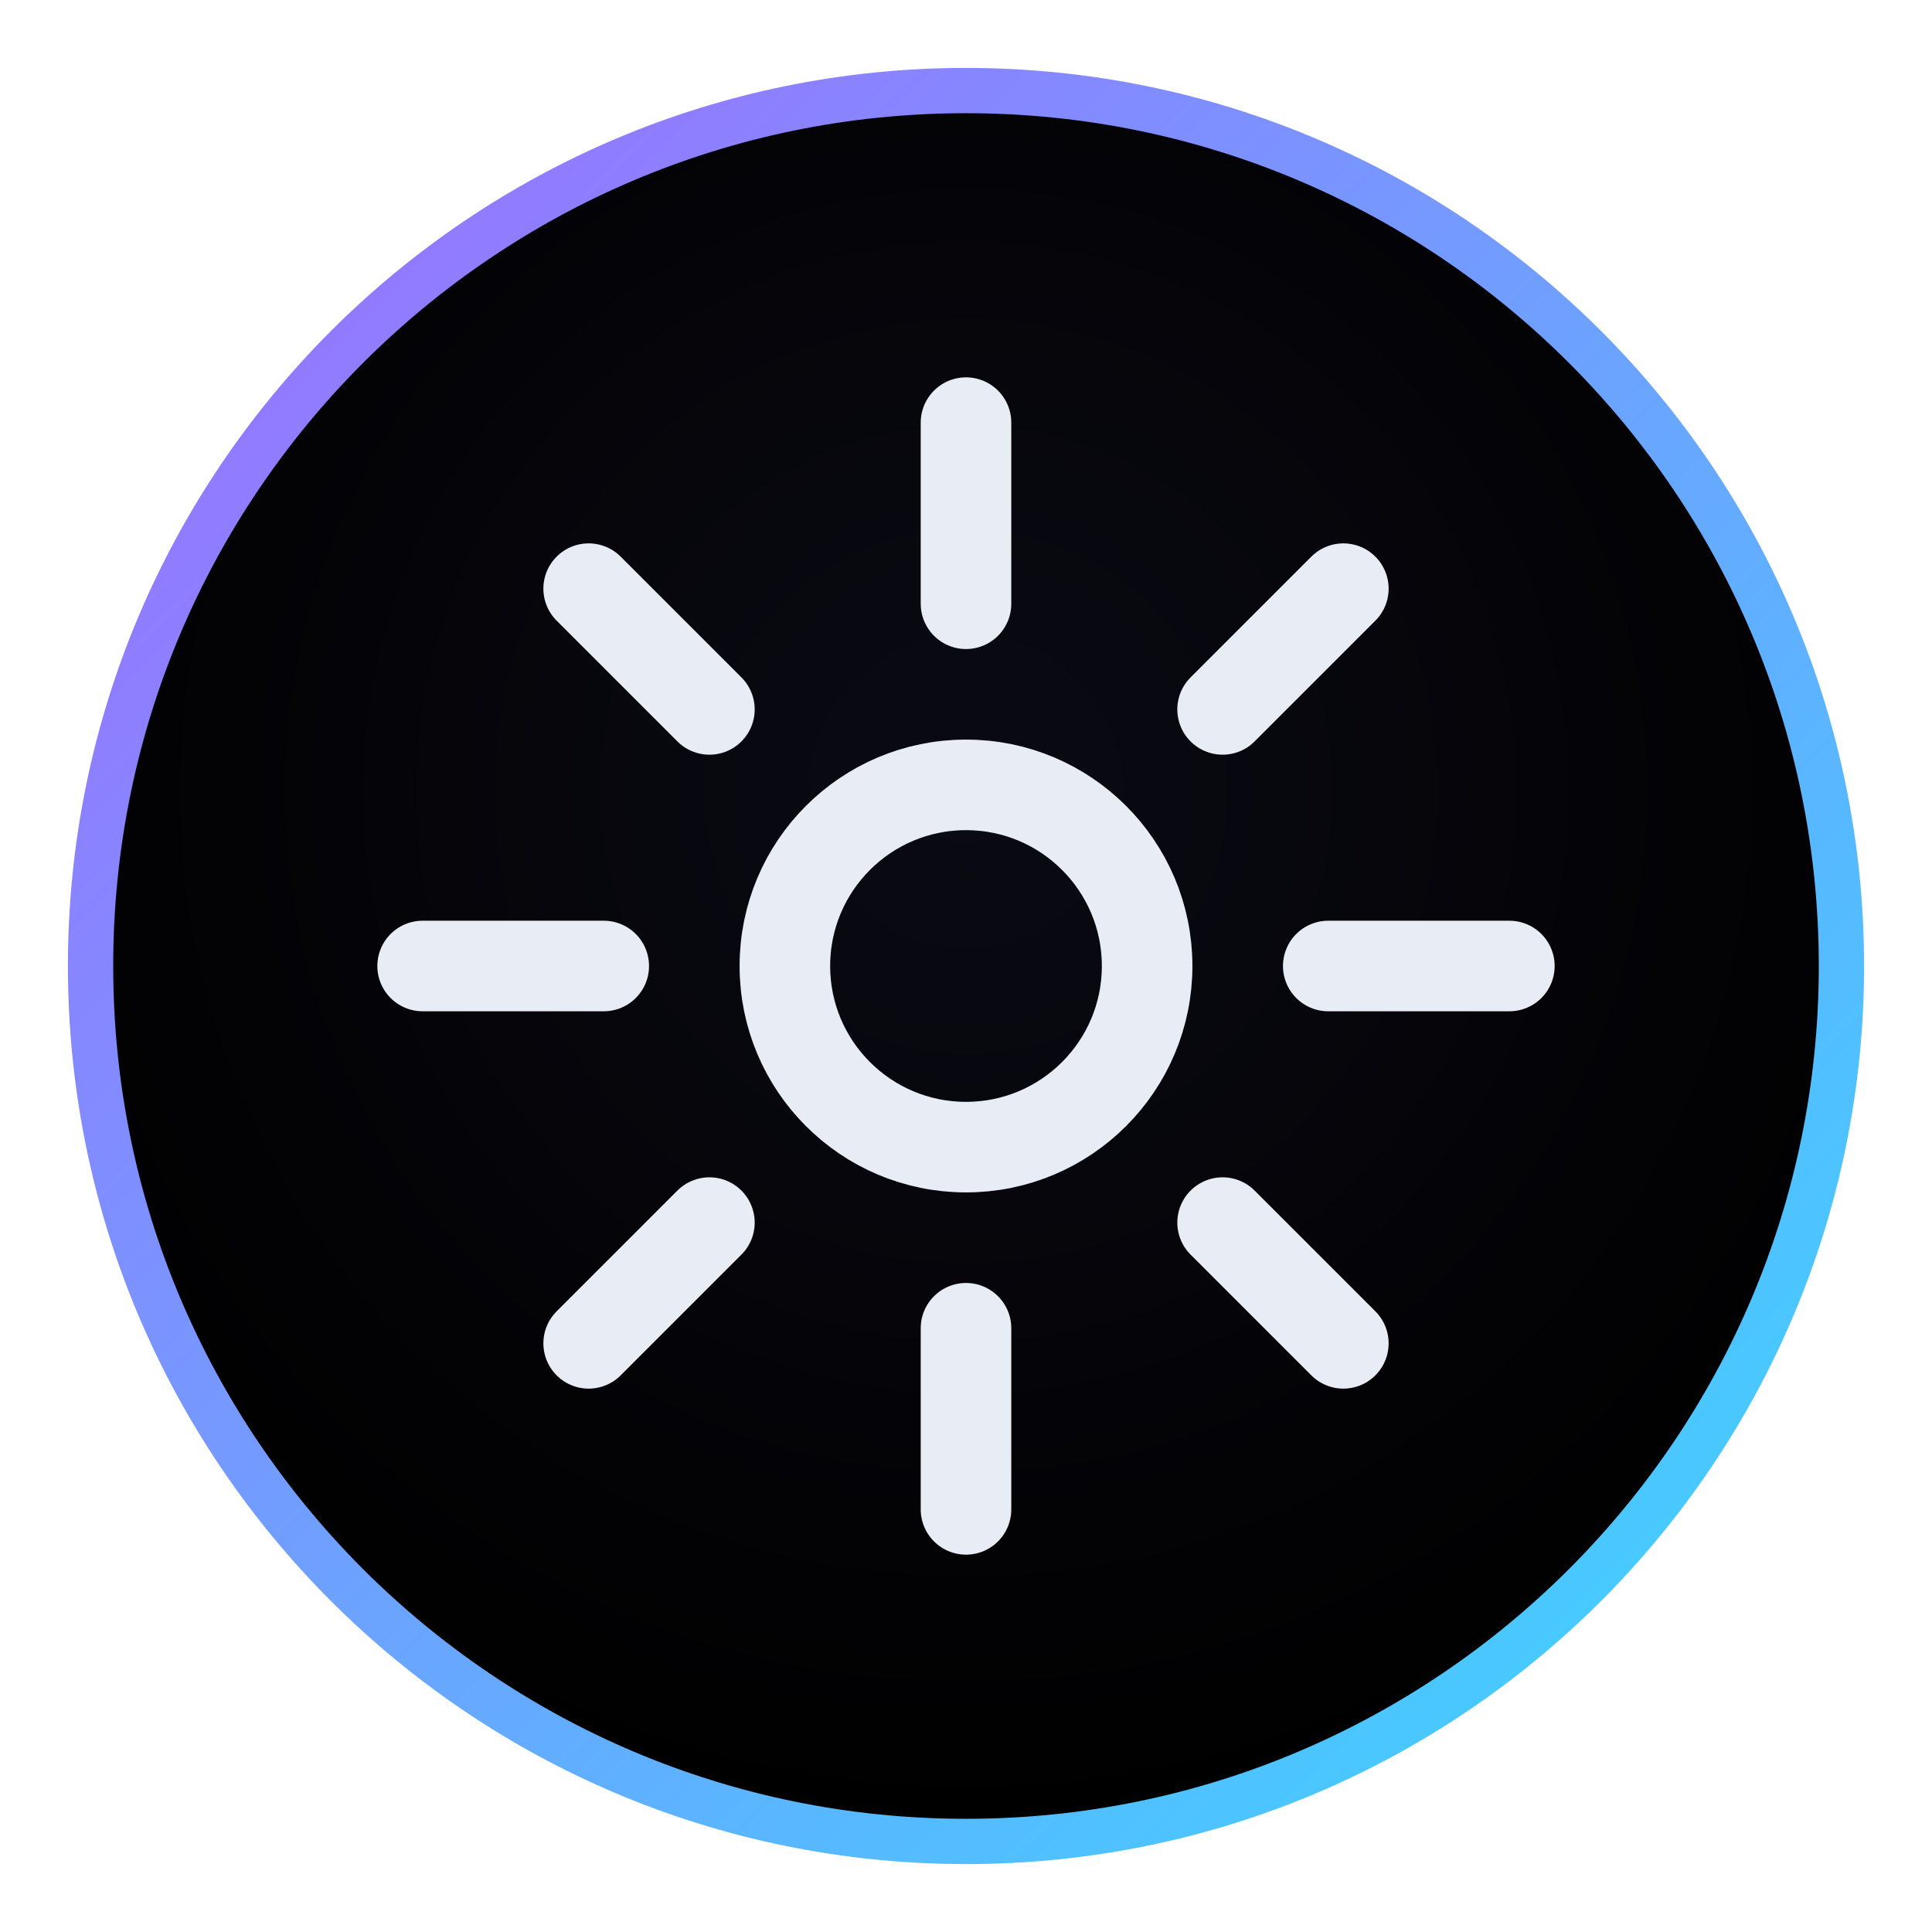
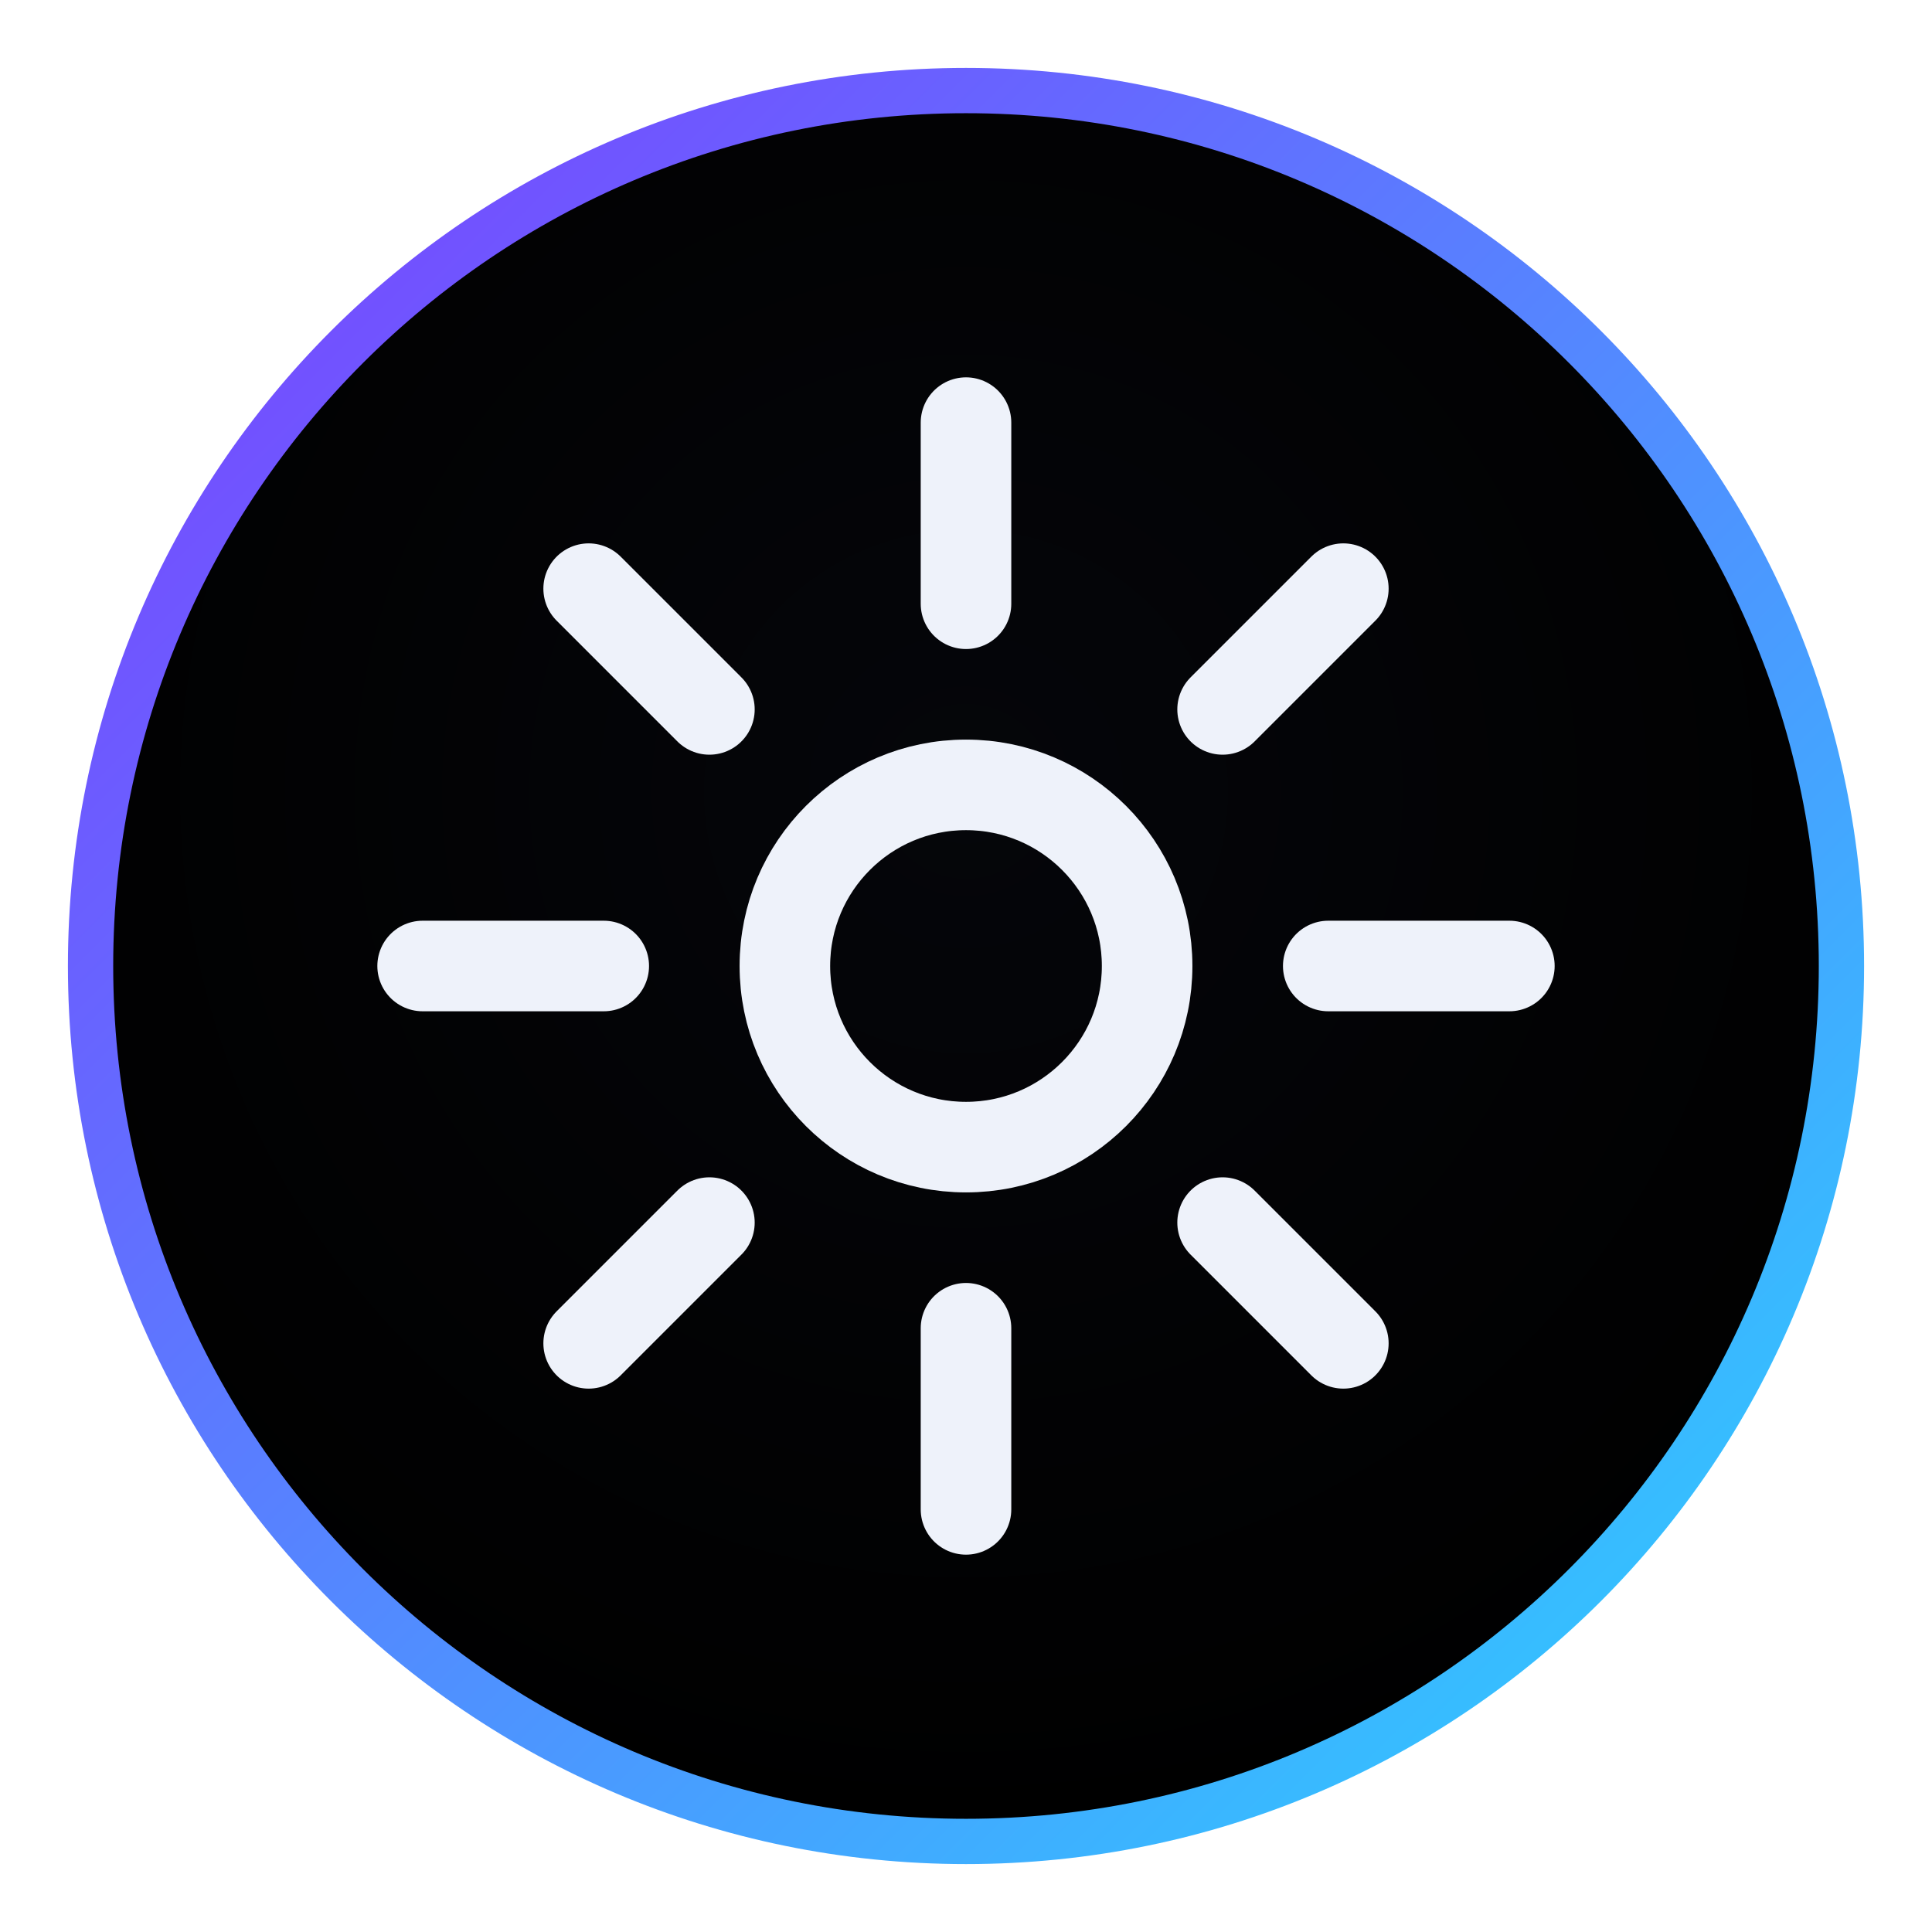
<svg xmlns="http://www.w3.org/2000/svg" viewBox="0 0 64 64" width="64" height="64">
  <defs>
    <radialGradient id="bg" cx="50%" cy="40%" r="60%">
-       <stop offset="0%" stop-color="#0a0a14" />
+       <stop offset="0%" stop-color="#05060a" />
      <stop offset="100%" stop-color="#000000" />
    </radialGradient>
    <linearGradient id="ring" x1="0%" y1="0%" x2="100%" y2="100%">
-       <stop offset="0%" stop-color="#a06bff" />
-       <stop offset="100%" stop-color="#3ad8ff" />
+       <stop offset="0%" stop-color="#7d3dff" />
+       <stop offset="100%" stop-color="#2bd2ff" />
    </linearGradient>
  </defs>
  <circle cx="32" cy="32" r="29" fill="url(#bg)" stroke="url(#ring)" stroke-width="1.5" />
-   <circle cx="32" cy="32" r="6" fill="none" stroke="#e8edf5" stroke-width="3" />
-   <g stroke="#e8edf5" stroke-width="3" stroke-linecap="round">
+   <circle cx="32" cy="32" r="6" fill="none" stroke="#eef2fa" stroke-width="3" />
+   <g stroke="#eef2fa" stroke-width="3" stroke-linecap="round">
    <line x1="32" y1="14" x2="32" y2="20" />
    <line x1="32" y1="44" x2="32" y2="50" />
    <line x1="14" y1="32" x2="20" y2="32" />
    <line x1="44" y1="32" x2="50" y2="32" />
    <line x1="19.5" y1="19.5" x2="23.5" y2="23.5" />
    <line x1="40.5" y1="40.5" x2="44.5" y2="44.5" />
    <line x1="19.5" y1="44.5" x2="23.5" y2="40.5" />
    <line x1="40.5" y1="23.5" x2="44.5" y2="19.5" />
  </g>
</svg>
